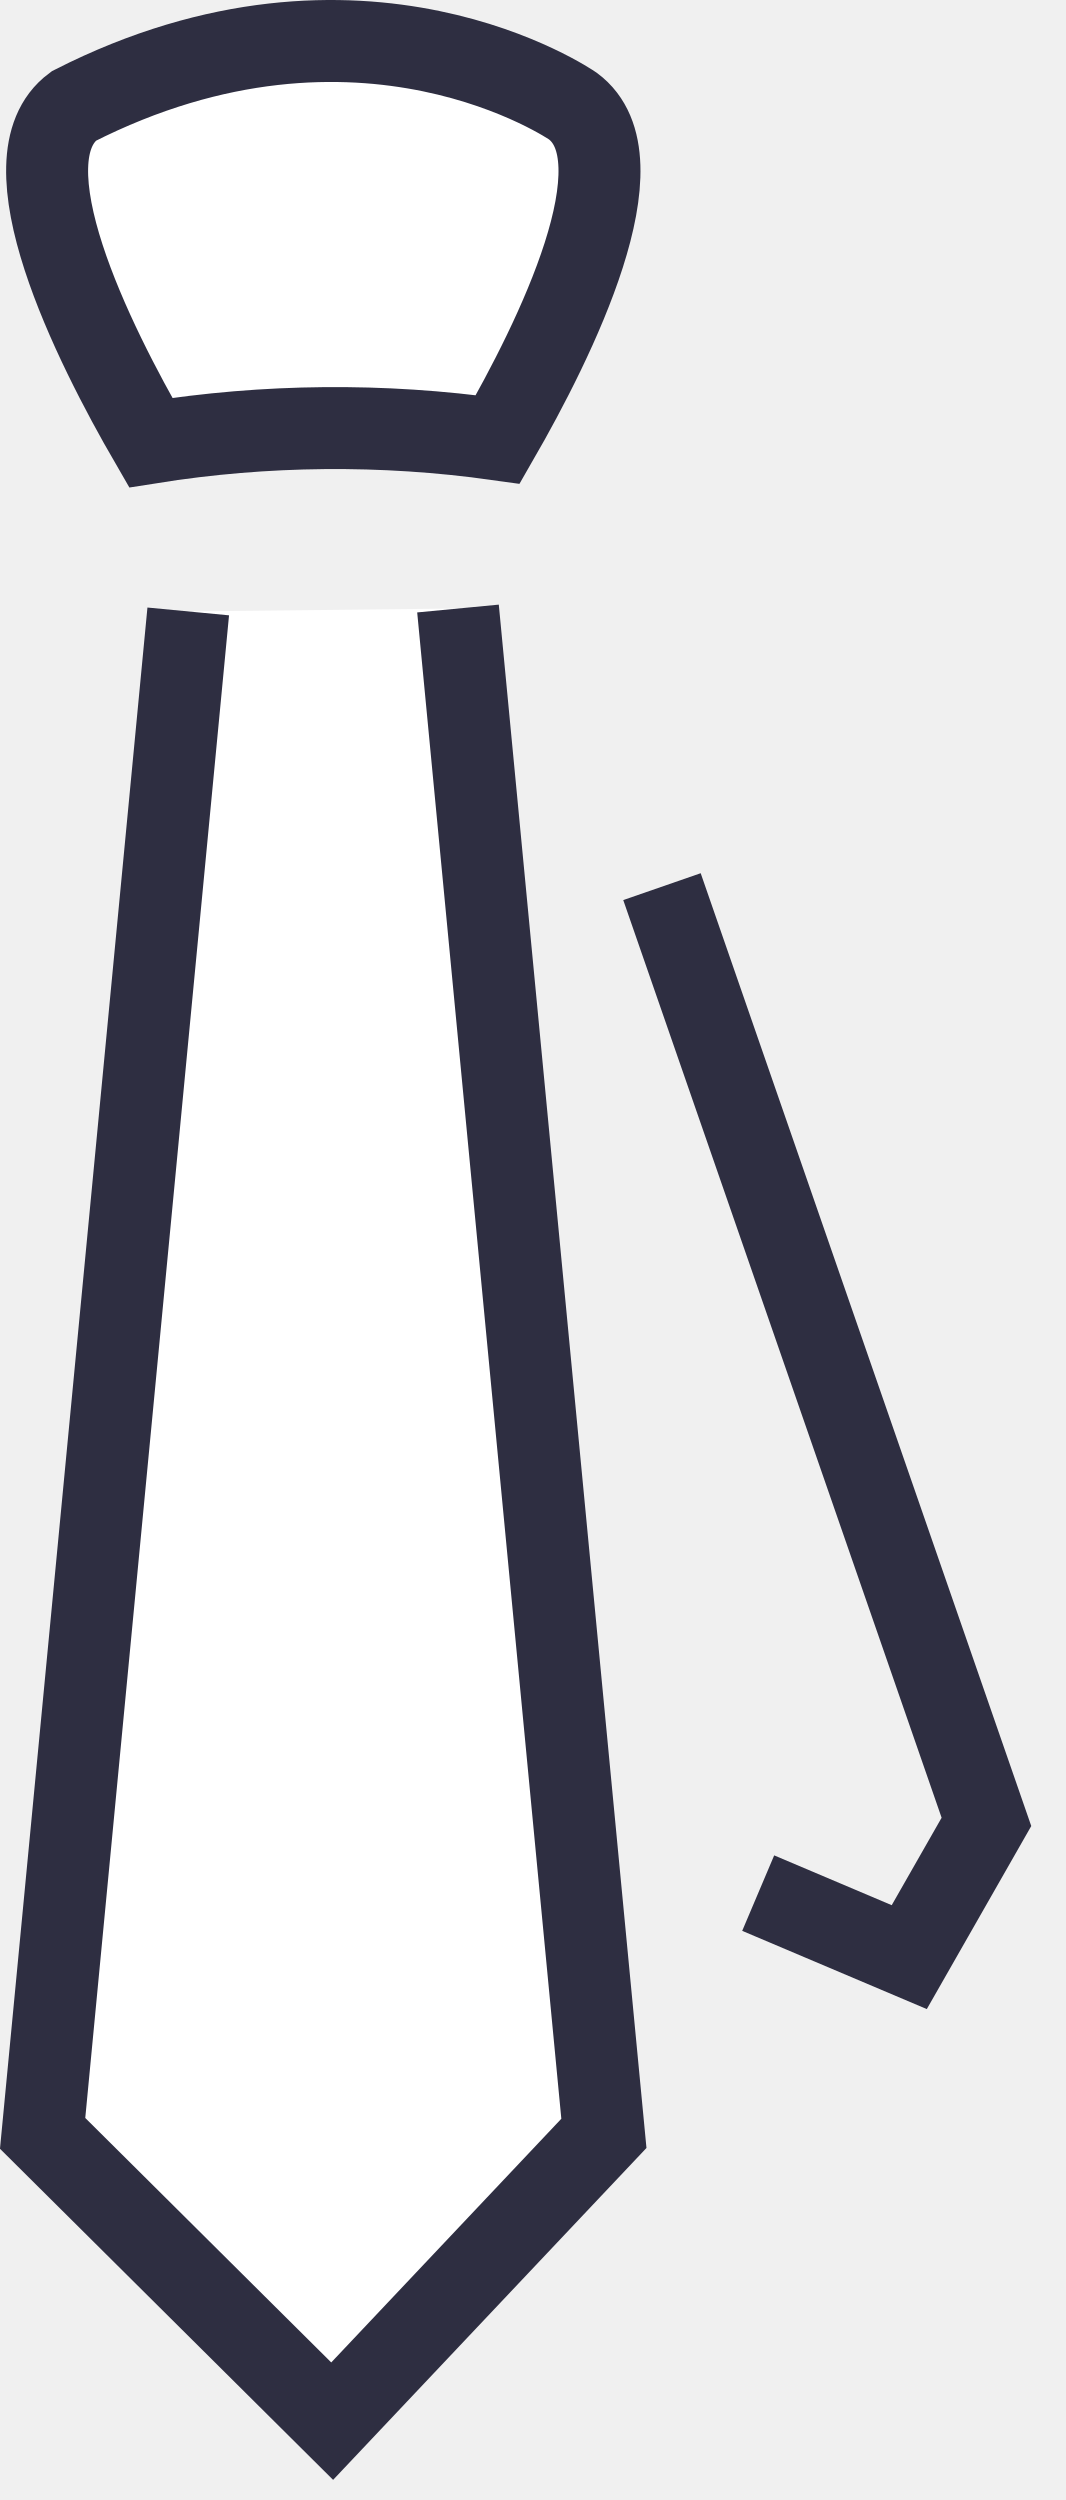
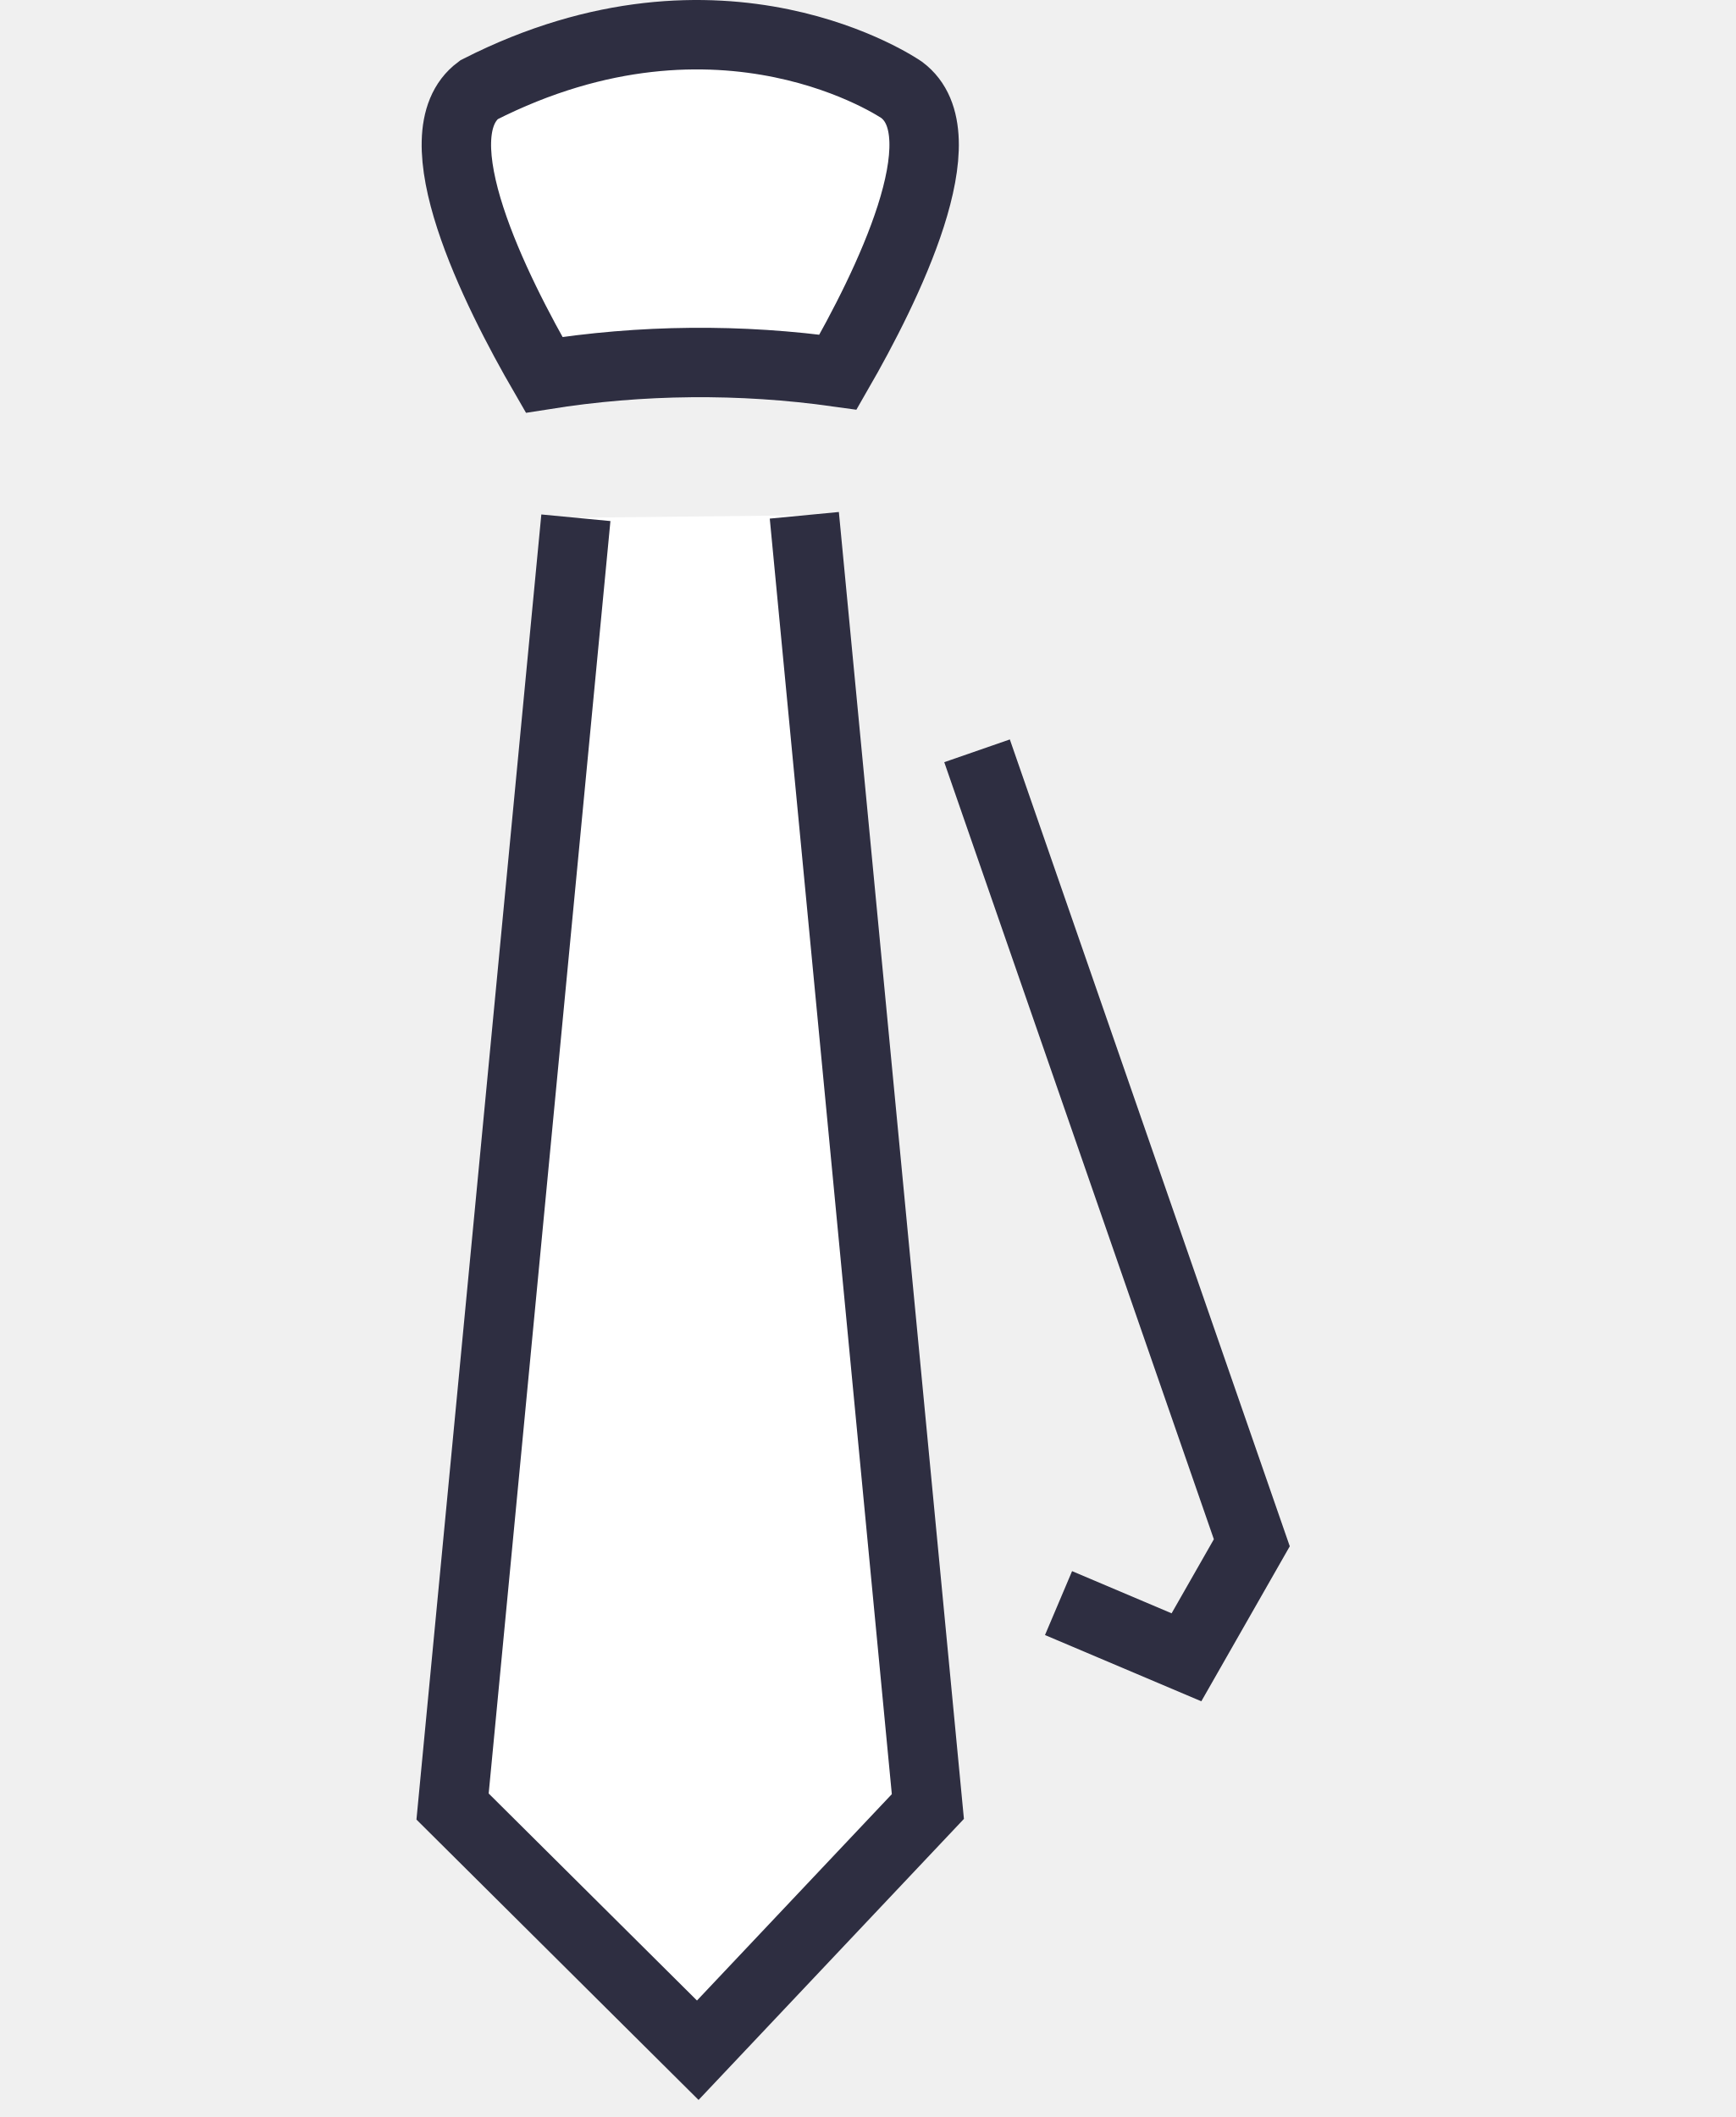
- <svg xmlns="http://www.w3.org/2000/svg" width="26" height="61" viewBox="0 0 26 61">
+ <svg xmlns="http://www.w3.org/2000/svg" width="50" height="61" viewBox="0 0 26 61">
  <g fill="none" fill-rule="evenodd">
    <path stroke="#2E2E41" stroke-width="2" d="M18.5 46.192l3.686 1.562 1.883-3.3-7.917-22.82" />
    <path fill="#FFF" d="M1.798 2.588c-1.763 1.309.477 5.789 1.88 8.212a28.608 28.608 0 0 1 8.467-.078c1.405-2.44 3.58-6.84 1.832-8.134 0 0-5.158-3.573-12.179 0" />
    <path stroke="#2E2E41" stroke-width="2" d="M1.798 2.588c-1.763 1.309.477 5.789 1.88 8.212a28.608 28.608 0 0 1 8.467-.078c1.405-2.44 3.58-6.84 1.832-8.134 0 0-5.158-3.573-12.179 0z" />
    <path fill="#FFF" d="M4.593 14.919L1.04 52.054l7.065 7.022 6.63-7.022-3.56-37.206" />
    <path stroke="#2E2E41" stroke-width="2" d="M4.593 14.919L1.04 52.054l7.065 7.022 6.63-7.022-3.56-37.206" />
  </g>
</svg>
